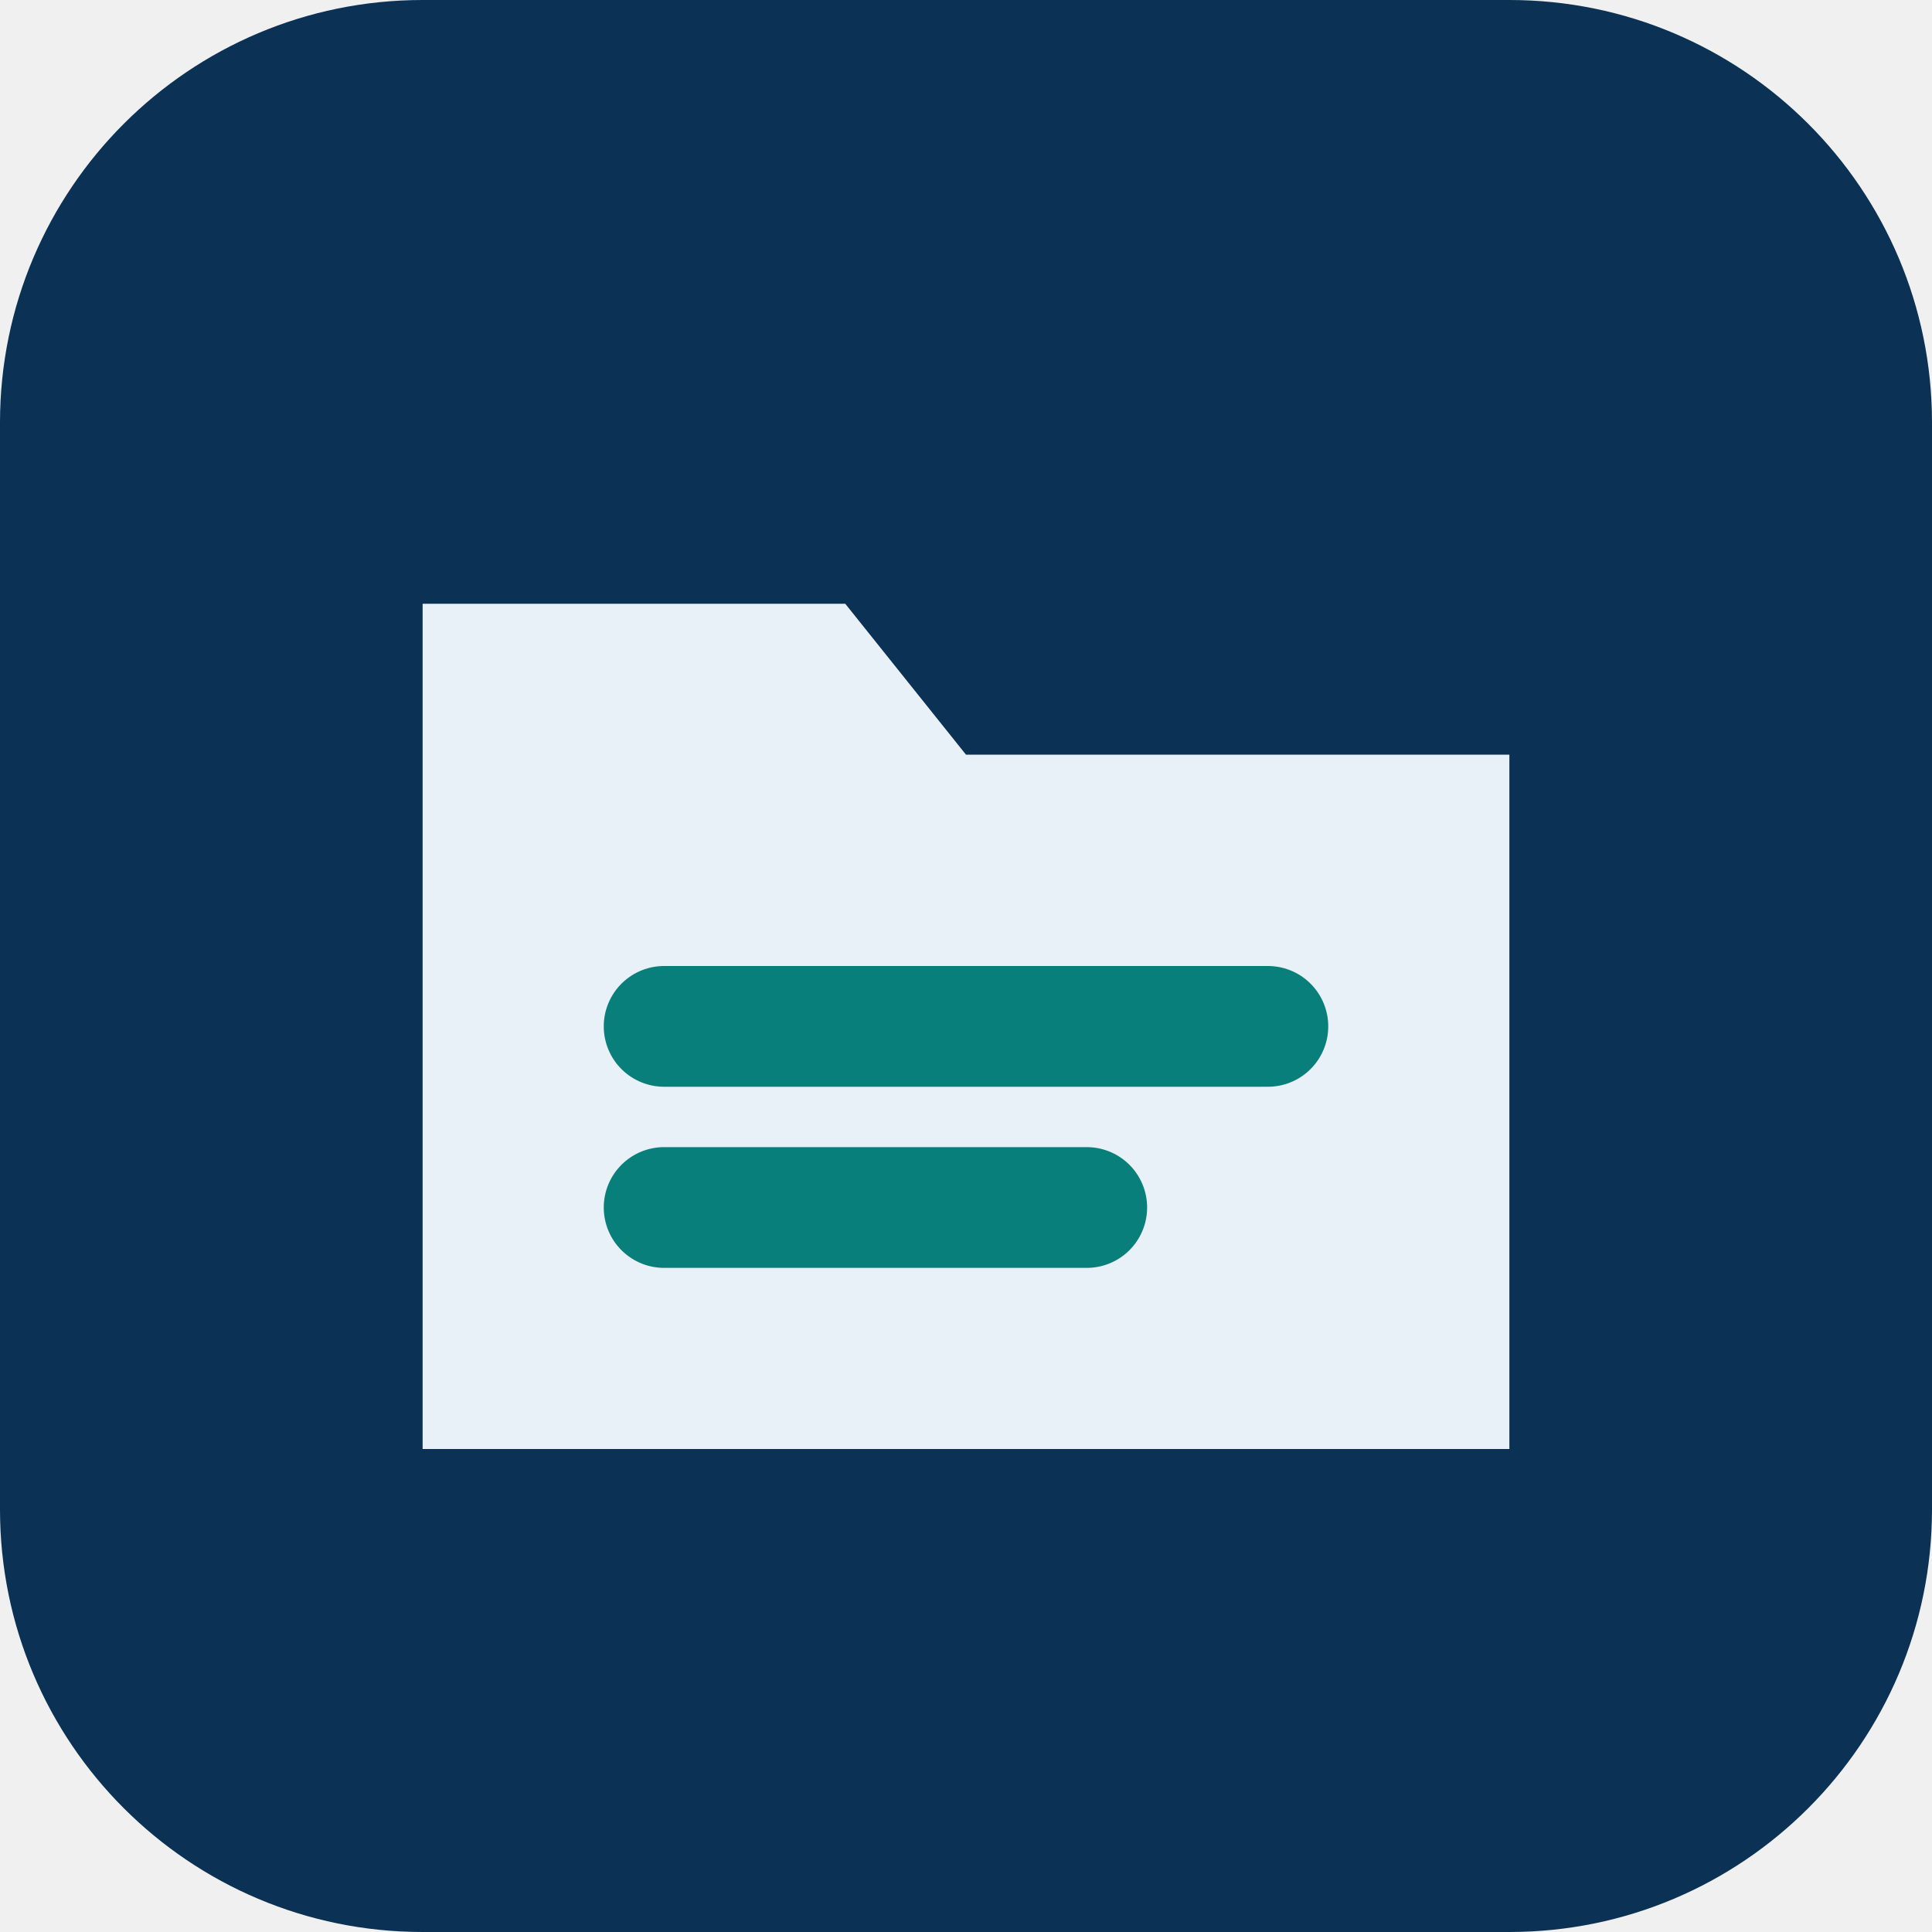
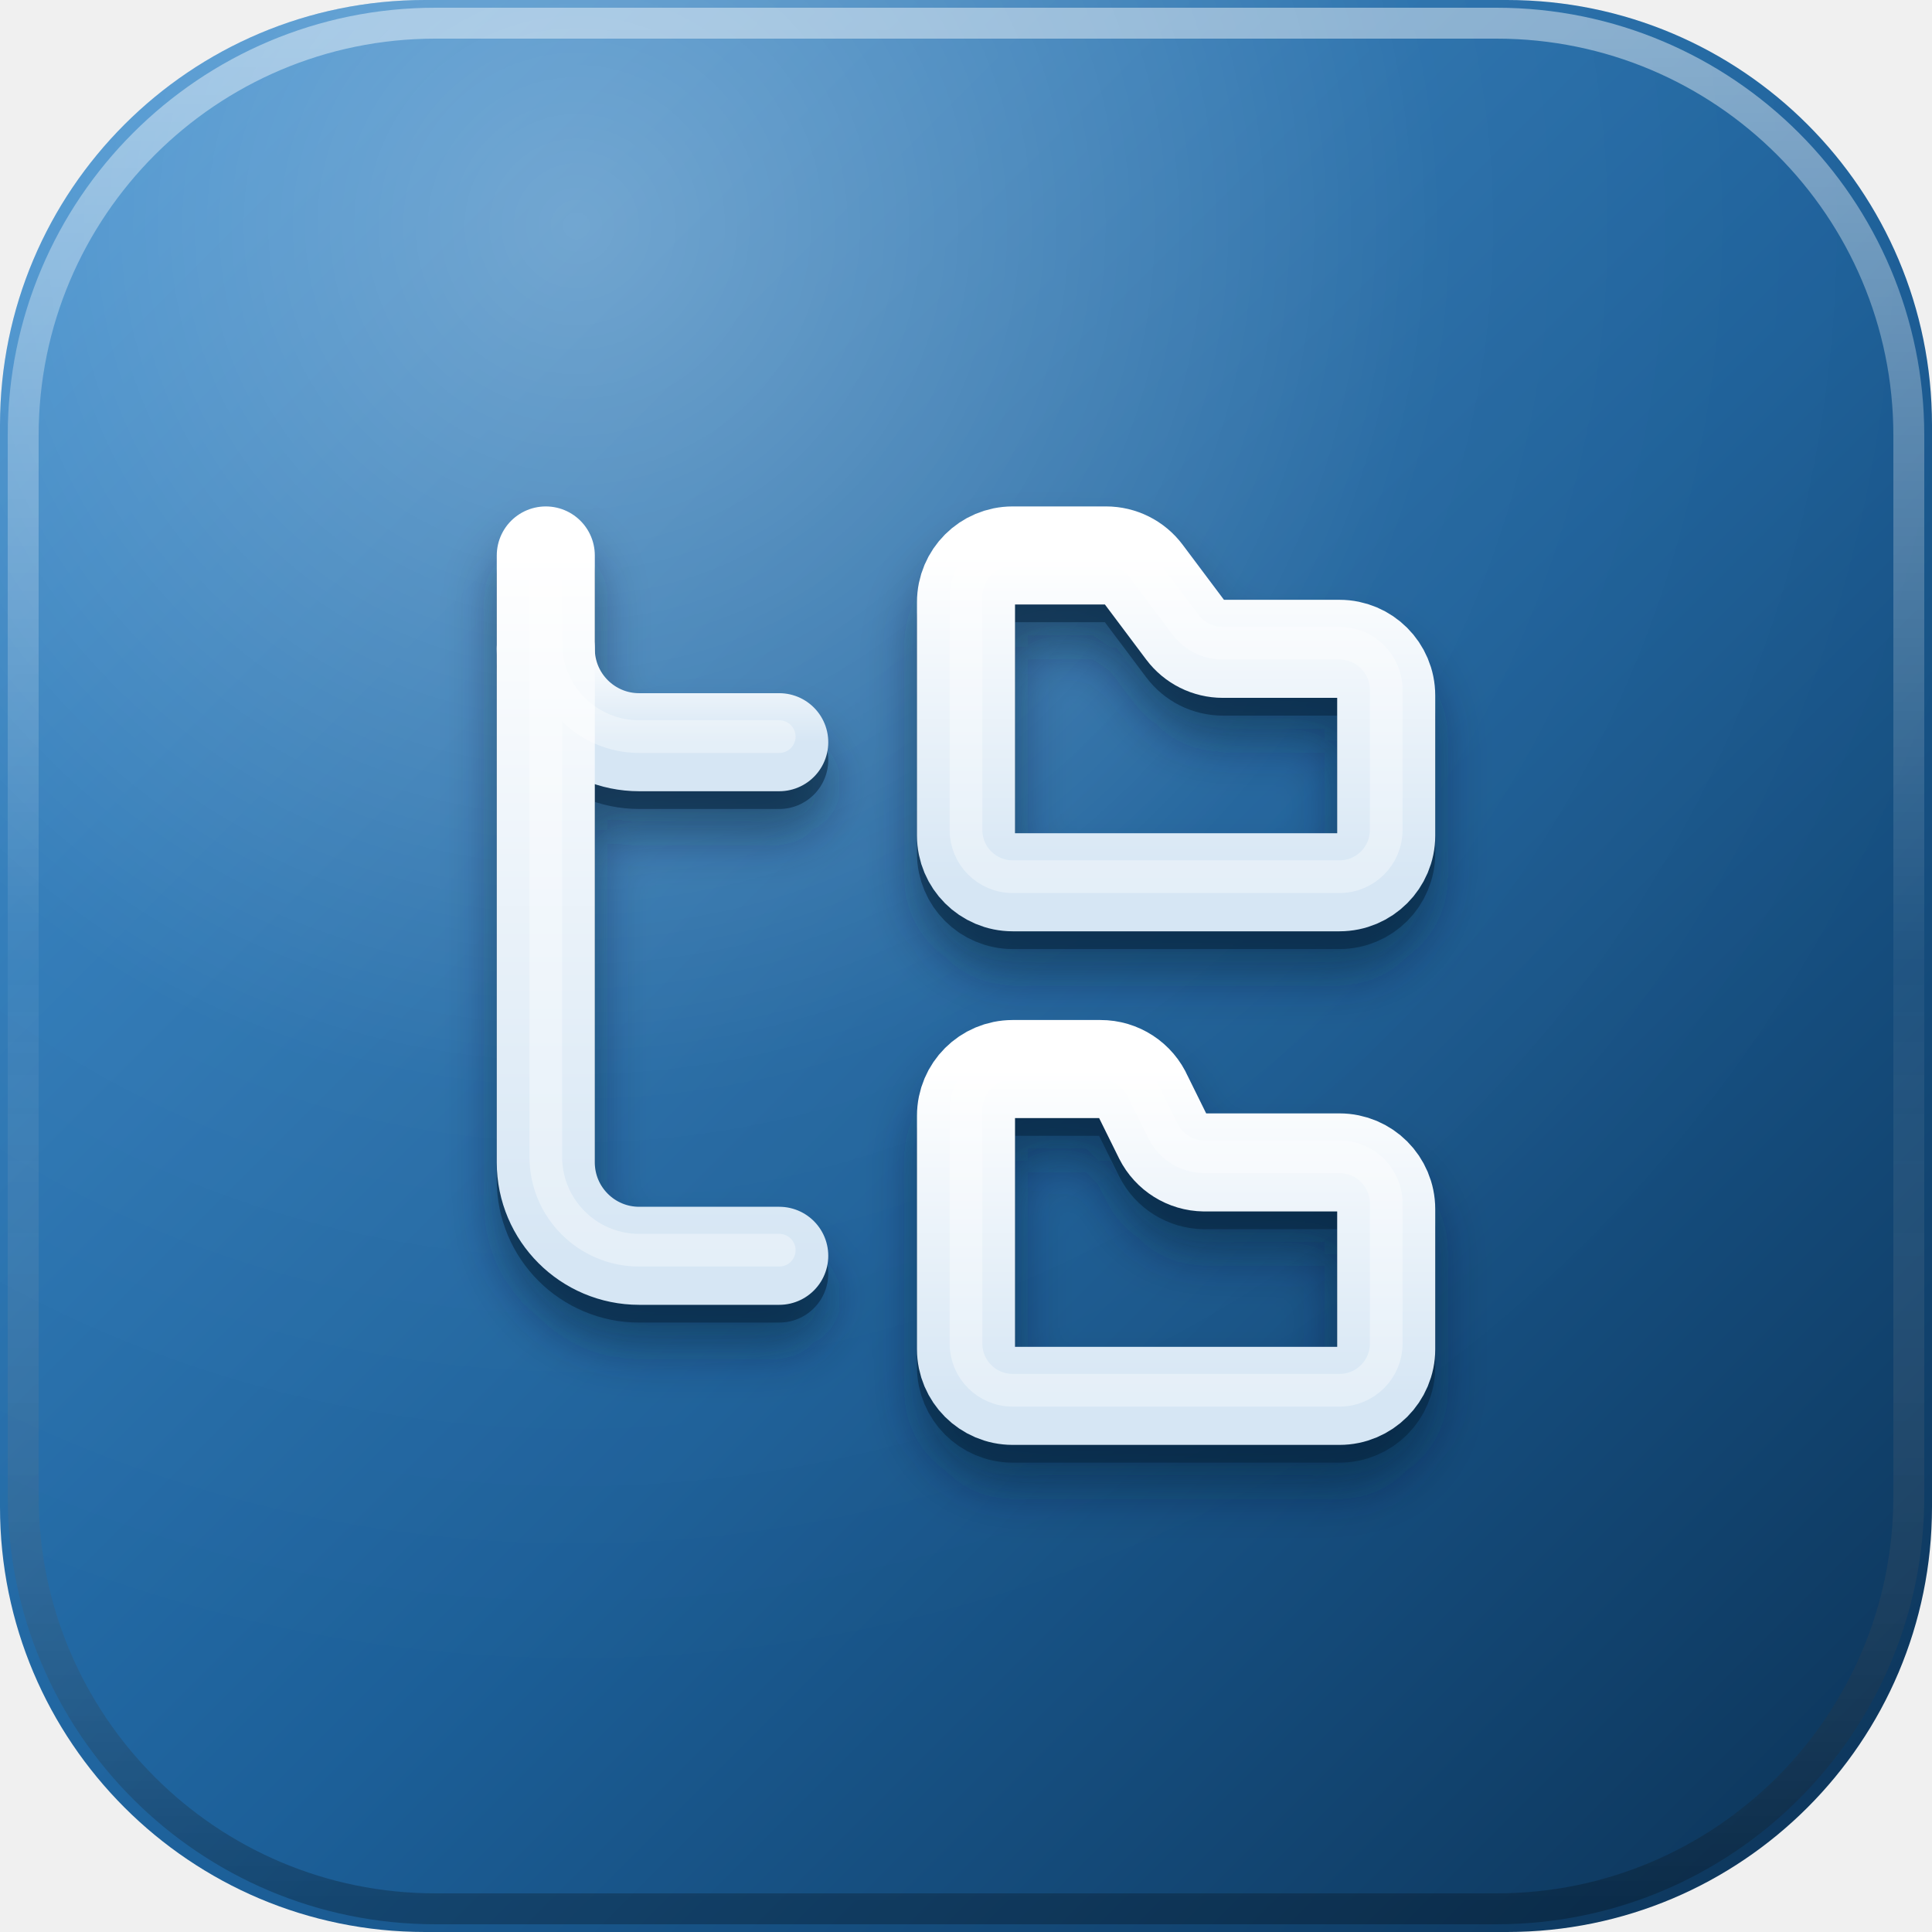
- <svg xmlns="http://www.w3.org/2000/svg" viewBox="0 0 64 64">
-   <rect width="64" height="64" rx="14" fill="#0b3154" />
-   <path d="M14 20h14l4 5h18v23H14z" fill="#e8f1f7" />
-   <path d="M22 34h20M22 40h14" stroke="#087f7a" stroke-width="4" stroke-linecap="round" />
+ <svg xmlns="http://www.w3.org/2000/svg" viewBox="0 0 64 64" width="64" height="64">
+   <defs>
+     <linearGradient id="verlauf" x1="0" y1="0" x2="1" y2="1">
+       <stop offset="0" stop-color="#3b8ed0" />
+       <stop offset="0.55" stop-color="#1c5f98" />
+       <stop offset="1" stop-color="#0b3154" />
+     </linearGradient>
+     <radialGradient id="glanz" cx="0.3" cy="0.12" r="0.75">
+       <stop offset="0" stop-color="#ffffff" stop-opacity="0.32" />
+       <stop offset="0.6" stop-color="#ffffff" stop-opacity="0.04" />
+       <stop offset="1" stop-color="#ffffff" stop-opacity="0" />
+     </radialGradient>
+     <linearGradient id="kante" x1="0" y1="0" x2="0" y2="1">
+       <stop offset="0" stop-color="#ffffff" stop-opacity="0.45" />
+       <stop offset="0.5" stop-color="#ffffff" stop-opacity="0.05" />
+       <stop offset="1" stop-color="#000000" stop-opacity="0.25" />
+     </linearGradient>
+     <linearGradient id="strich" x1="0" y1="0" x2="0" y2="1">
+       <stop offset="0" stop-color="#ffffff" />
+       <stop offset="1" stop-color="#d6e6f4" />
+     </linearGradient>
+     <filter id="weich" x="-30%" y="-30%" width="160%" height="160%">
+       <feGaussianBlur stdDeviation="0.55" />
+     </filter>
+   </defs>
+   <rect x="0" y="0" width="64" height="64" rx="14.08" fill="url(#verlauf)" />
+   <rect x="0" y="0" width="64" height="64" rx="14.08" fill="url(#glanz)" />
+   <rect x="0.768" y="0.768" width="62.464" height="62.464" rx="13.658" fill="none" stroke="url(#kante)" stroke-width="1.024" />
+   <g transform="translate(13.44 15.152) scale(1.546667)" fill="none" stroke="#04182b" stroke-width="2.1" stroke-linecap="round" stroke-linejoin="round" opacity="0.45" filter="url(#weich)">
+     <path d="M20 10a1 1 0 0 0 1-1V6a1 1 0 0 0-1-1h-2.5a1 1 0 0 1-.8-.4l-.9-1.2A1 1 0 0 0 15 3h-2a1 1 0 0 0-1 1v5a1 1 0 0 0 1 1Z" />
+     <path d="M20 21a1 1 0 0 0 1-1v-3a1 1 0 0 0-1-1h-2.9a1 1 0 0 1-.88-.55l-.42-.85a1 1 0 0 0-.92-.6H13a1 1 0 0 0-1 1v5a1 1 0 0 0 1 1Z" />
+     <path d="M3 5a2 2 0 0 0 2 2h3" />
+     <path d="M3 3v13a2 2 0 0 0 2 2h3" />
+   </g>
+   <g transform="translate(13.44 14.34773) scale(1.546667)" fill="none" stroke="#06223d" stroke-width="2.1" stroke-linecap="round" stroke-linejoin="round" opacity="0.55">
+     <path d="M20 10a1 1 0 0 0 1-1V6a1 1 0 0 0-1-1h-2.5a1 1 0 0 1-.8-.4l-.9-1.2A1 1 0 0 0 15 3h-2a1 1 0 0 0-1 1v5a1 1 0 0 0 1 1Z" />
+     <path d="M20 21a1 1 0 0 0 1-1v-3a1 1 0 0 0-1-1h-2.9a1 1 0 0 1-.88-.55l-.42-.85a1 1 0 0 0-.92-.6H13a1 1 0 0 0-1 1v5a1 1 0 0 0 1 1Z" />
+     <path d="M3 5a2 2 0 0 0 2 2h3" />
+     <path d="M3 3v13a2 2 0 0 0 2 2h3" />
+   </g>
+   <g transform="translate(13.44 13.76) scale(1.546667)" fill="none" stroke="url(#strich)" stroke-width="2.1" stroke-linecap="round" stroke-linejoin="round">
+     <path d="M20 10a1 1 0 0 0 1-1V6a1 1 0 0 0-1-1h-2.5a1 1 0 0 1-.8-.4l-.9-1.2A1 1 0 0 0 15 3h-2a1 1 0 0 0-1 1v5a1 1 0 0 0 1 1Z" />
+     <path d="M20 21a1 1 0 0 0 1-1v-3a1 1 0 0 0-1-1h-2.9a1 1 0 0 1-.88-.55l-.42-.85a1 1 0 0 0-.92-.6H13a1 1 0 0 0-1 1v5a1 1 0 0 0 1 1Z" />
+     <path d="M3 5a2 2 0 0 0 2 2h3" />
+     <path d="M3 3v13a2 2 0 0 0 2 2h3" />
+   </g>
+   <g transform="translate(13.44 13.5744) scale(1.546667)" fill="none" stroke="#ffffff" stroke-width="0.7" stroke-linecap="round" stroke-linejoin="round" opacity="0.35">
+     <path d="M20 10a1 1 0 0 0 1-1V6a1 1 0 0 0-1-1h-2.5a1 1 0 0 1-.8-.4l-.9-1.2A1 1 0 0 0 15 3h-2a1 1 0 0 0-1 1v5a1 1 0 0 0 1 1Z" />
+     <path d="M20 21a1 1 0 0 0 1-1v-3a1 1 0 0 0-1-1h-2.9a1 1 0 0 1-.88-.55l-.42-.85a1 1 0 0 0-.92-.6H13a1 1 0 0 0-1 1v5a1 1 0 0 0 1 1Z" />
+     <path d="M3 5a2 2 0 0 0 2 2h3" />
+     <path d="M3 3v13a2 2 0 0 0 2 2h3" />
+   </g>
</svg>
